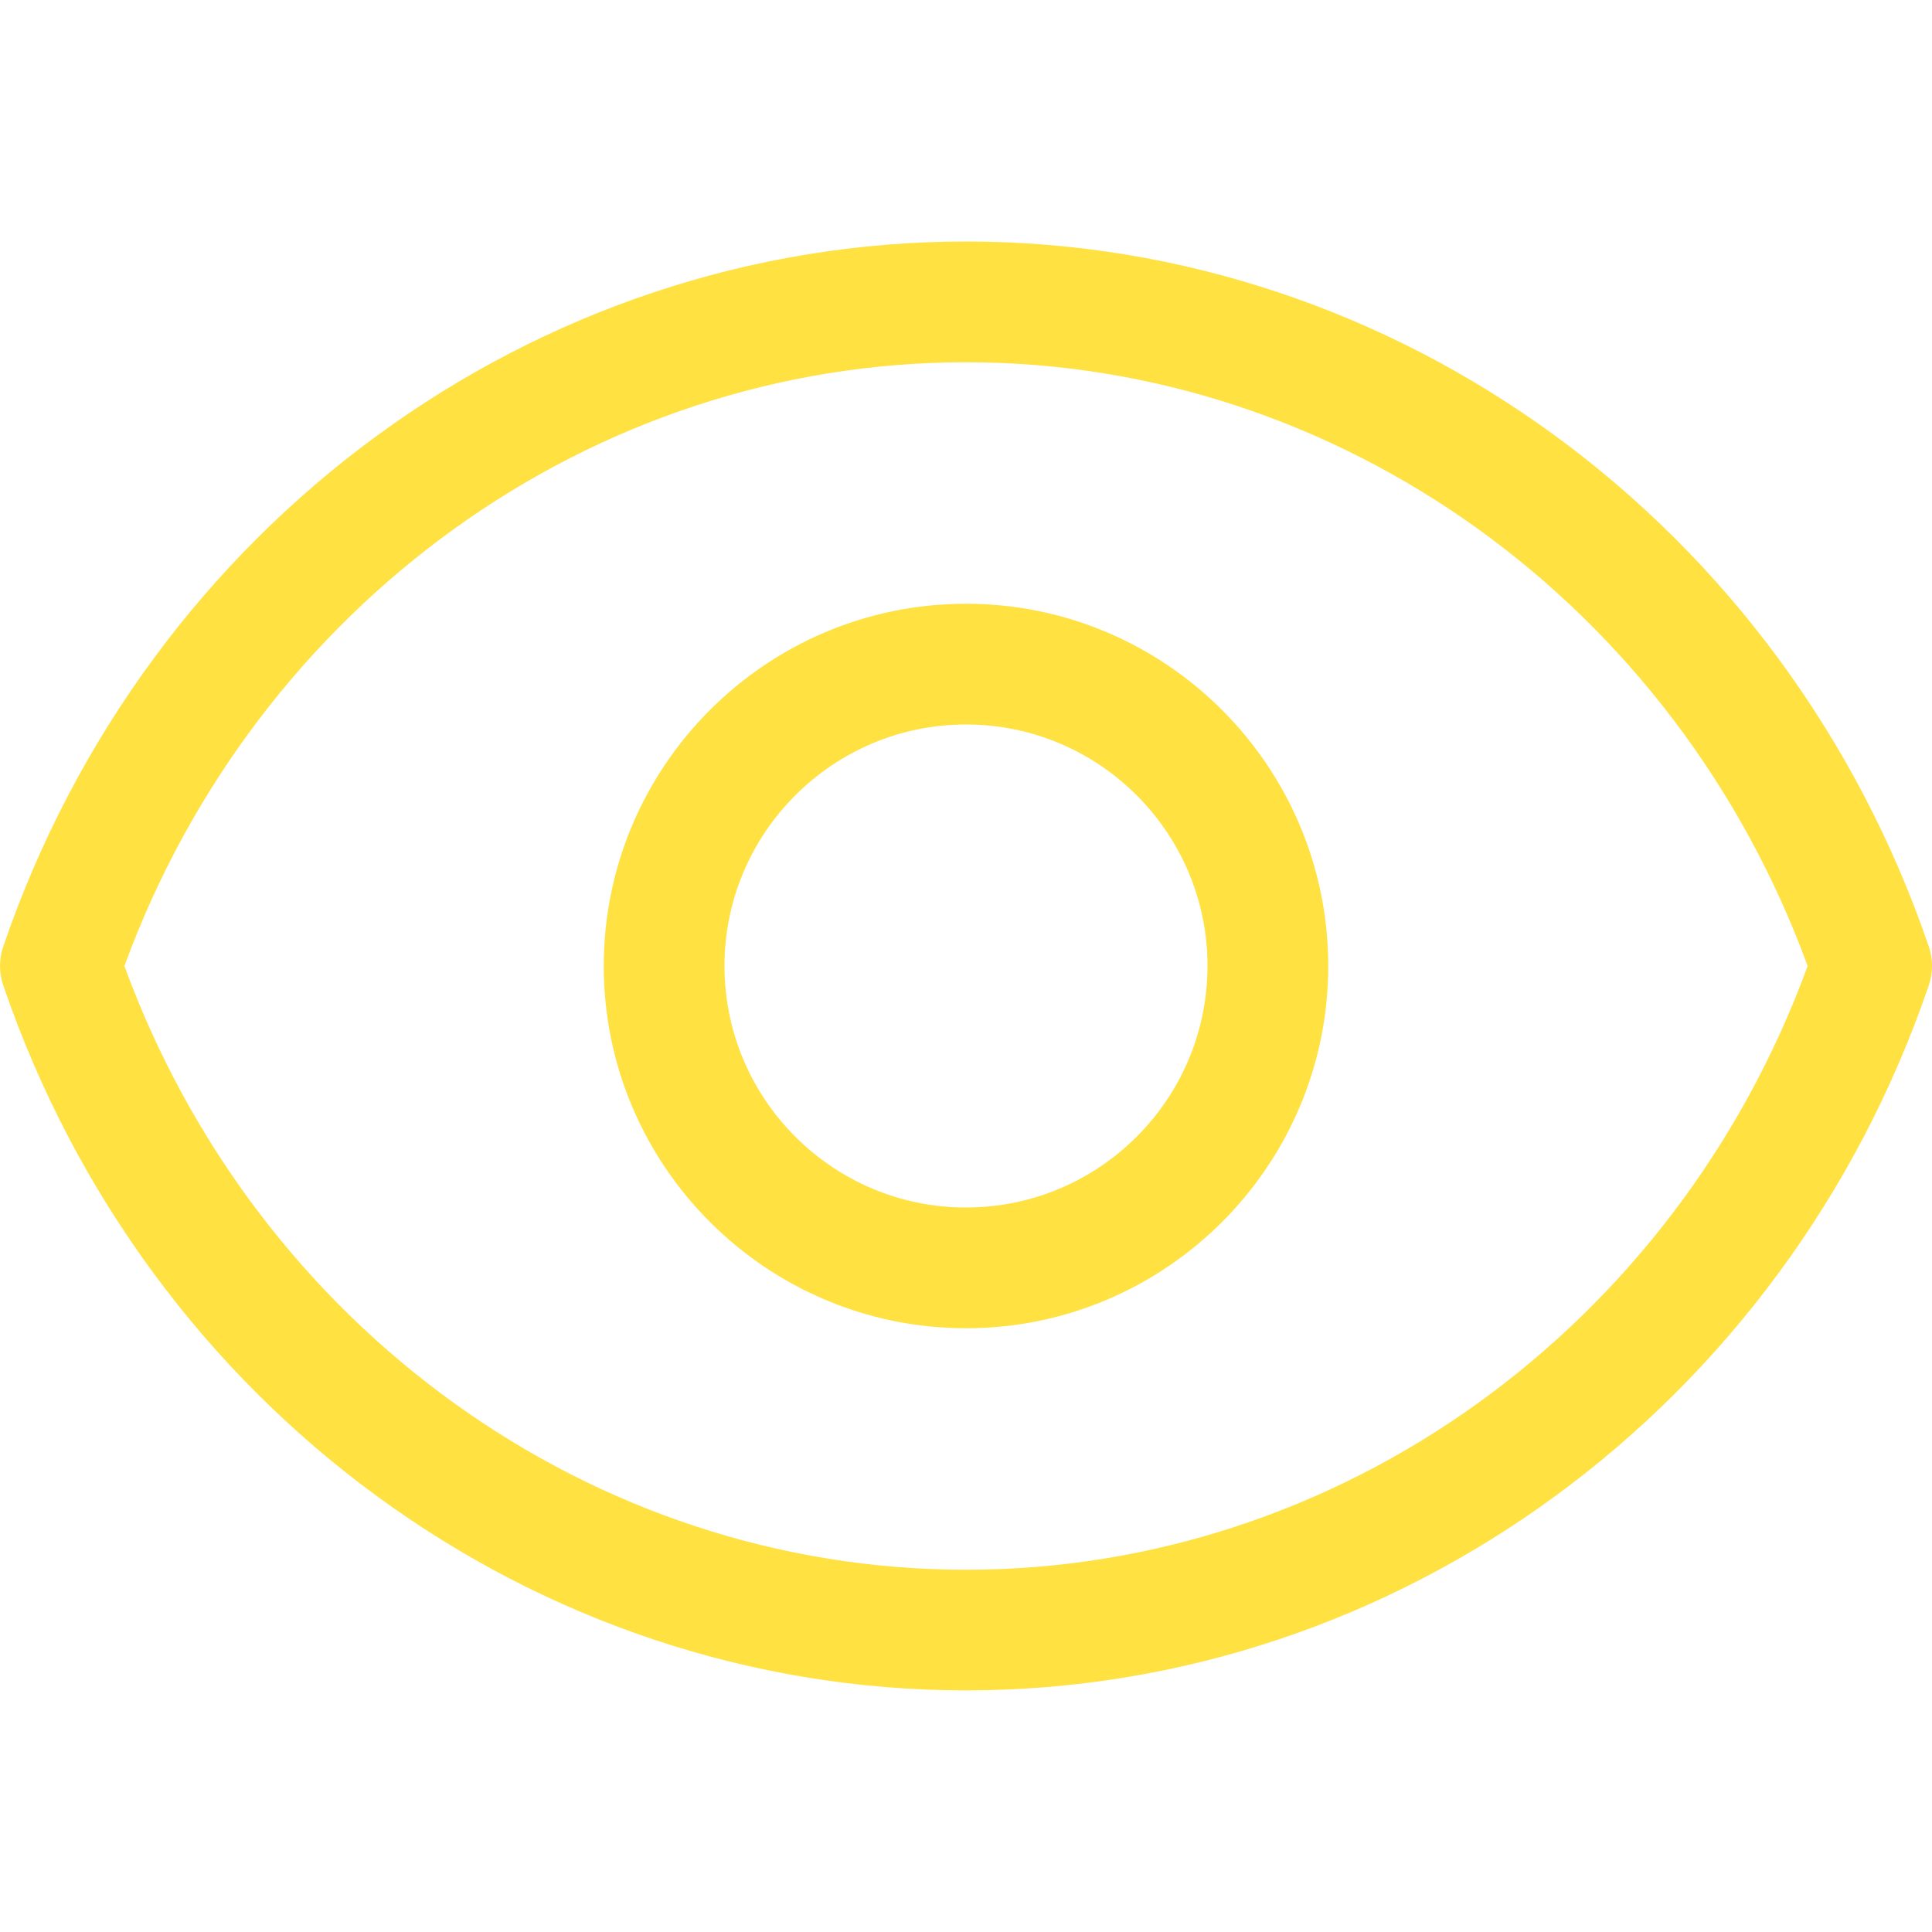
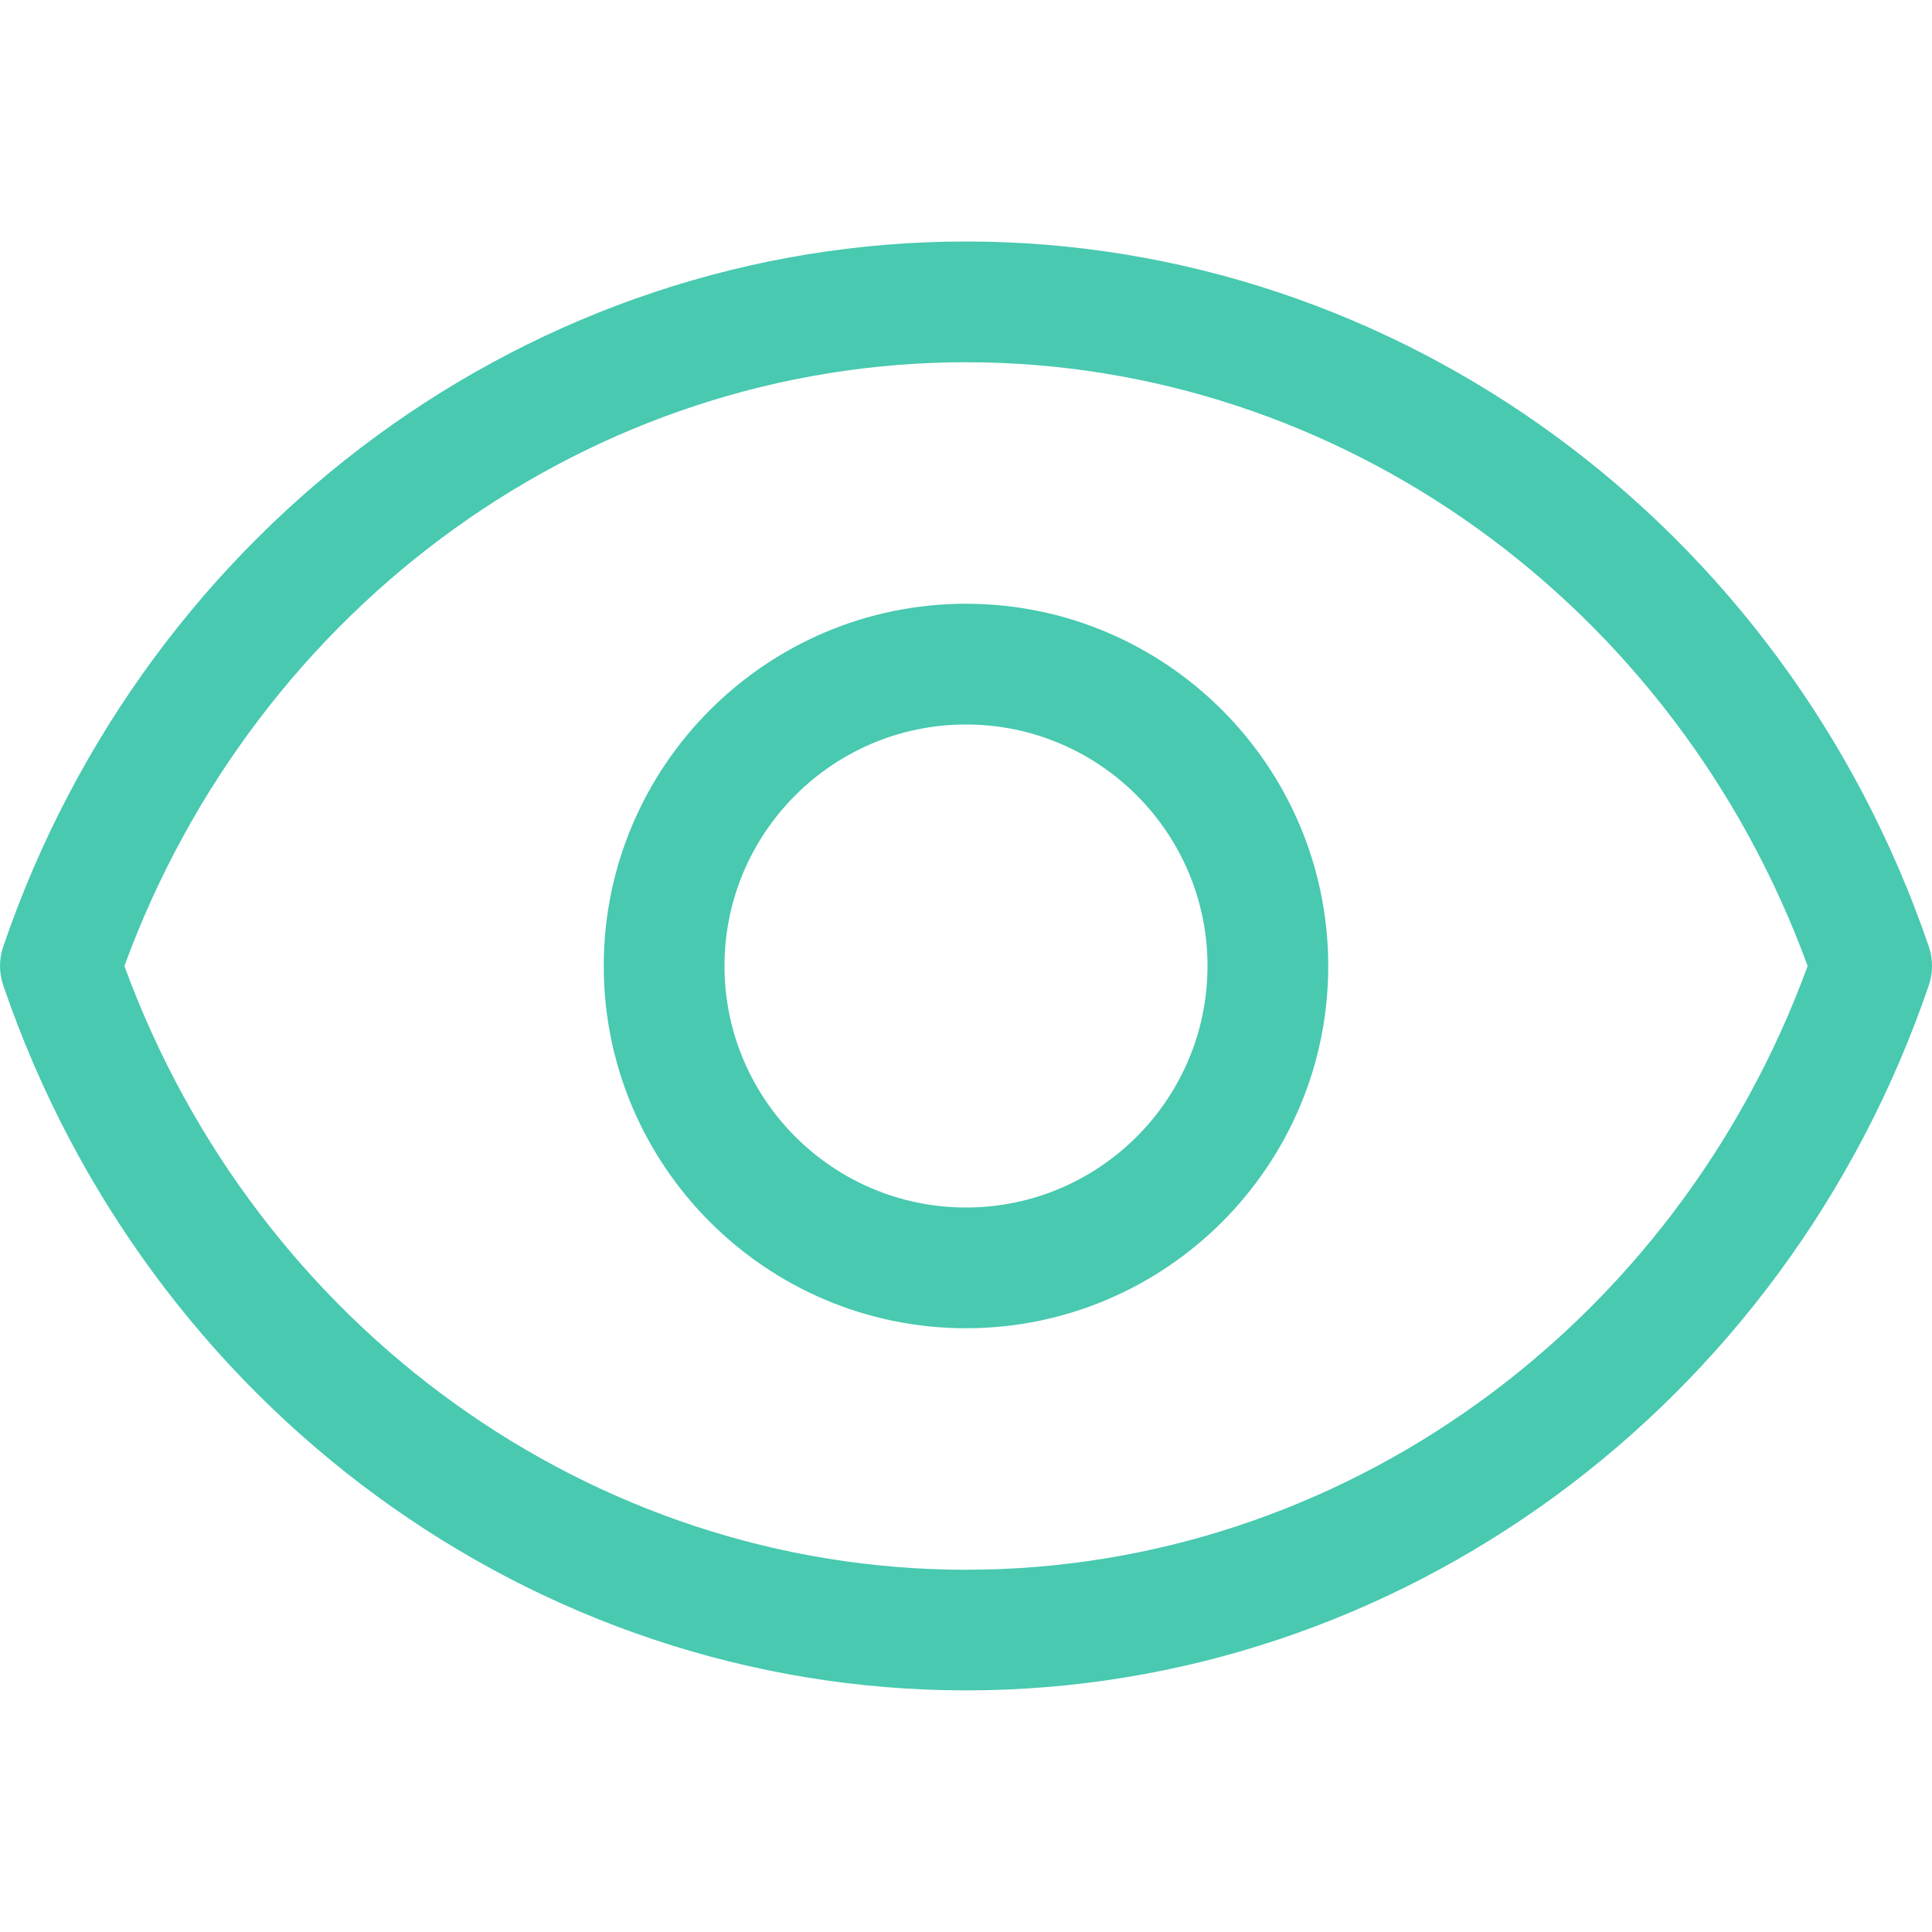
<svg xmlns="http://www.w3.org/2000/svg" version="1.1" viewBox="0 0 16 16">
  <g>
-     <path d="M8.009,0c-3.576,0 -6.78,2.346 -7.973,5.838c-0.036,0.105 -0.036,0.218 -7.63278e-17,0.323c1.193,3.492 4.397,5.838 7.973,5.838c3.576,0 6.78,-2.346 7.973,-5.838c0.036,-0.105 0.036,-0.218 0,-0.323c-1.193,-3.492 -4.397,-5.838 -7.973,-5.838Zm0,11c-3.093,0 -5.873,-2.002 -6.97,-5c1.097,-2.998 3.877,-5 6.97,-5c3.093,0 5.873,2.002 6.97,5c-1.097,2.998 -3.877,5 -6.97,5Z" transform="translate(-0.008789, 2)" fill="#FFE142" />
-     <path d="M3,0c-1.654,0 -3,1.346 -3,3c0,1.654 1.346,3 3,3c1.654,0 3,-1.346 3,-3c0,-1.654 -1.346,-3 -3,-3Zm0,5c-1.103,0 -2,-0.897 -2,-2c0,-1.103 0.897,-2 2,-2c1.103,0 2,0.897 2,2c0,1.103 -0.897,2 -2,2Z" transform="translate(5, 5)" fill="#FFE142" />
+     <path d="M8.009,0c-3.576,0 -6.78,2.346 -7.973,5.838c-0.036,0.105 -0.036,0.218 -7.63278e-17,0.323c1.193,3.492 4.397,5.838 7.973,5.838c3.576,0 6.78,-2.346 7.973,-5.838c0.036,-0.105 0.036,-0.218 0,-0.323c-1.193,-3.492 -4.397,-5.838 -7.973,-5.838Zm0,11c-3.093,0 -5.873,-2.002 -6.97,-5c1.097,-2.998 3.877,-5 6.97,-5c3.093,0 5.873,2.002 6.97,5c-1.097,2.998 -3.877,5 -6.97,5Z" transform="translate(-0.008789, 2)" fill="#48C9B0" />
+     <path d="M3,0c-1.654,0 -3,1.346 -3,3c0,1.654 1.346,3 3,3c1.654,0 3,-1.346 3,-3c0,-1.654 -1.346,-3 -3,-3Zm0,5c-1.103,0 -2,-0.897 -2,-2c0,-1.103 0.897,-2 2,-2c1.103,0 2,0.897 2,2c0,1.103 -0.897,2 -2,2Z" transform="translate(5, 5)" fill="#48C9B0" />
  </g>
</svg>
